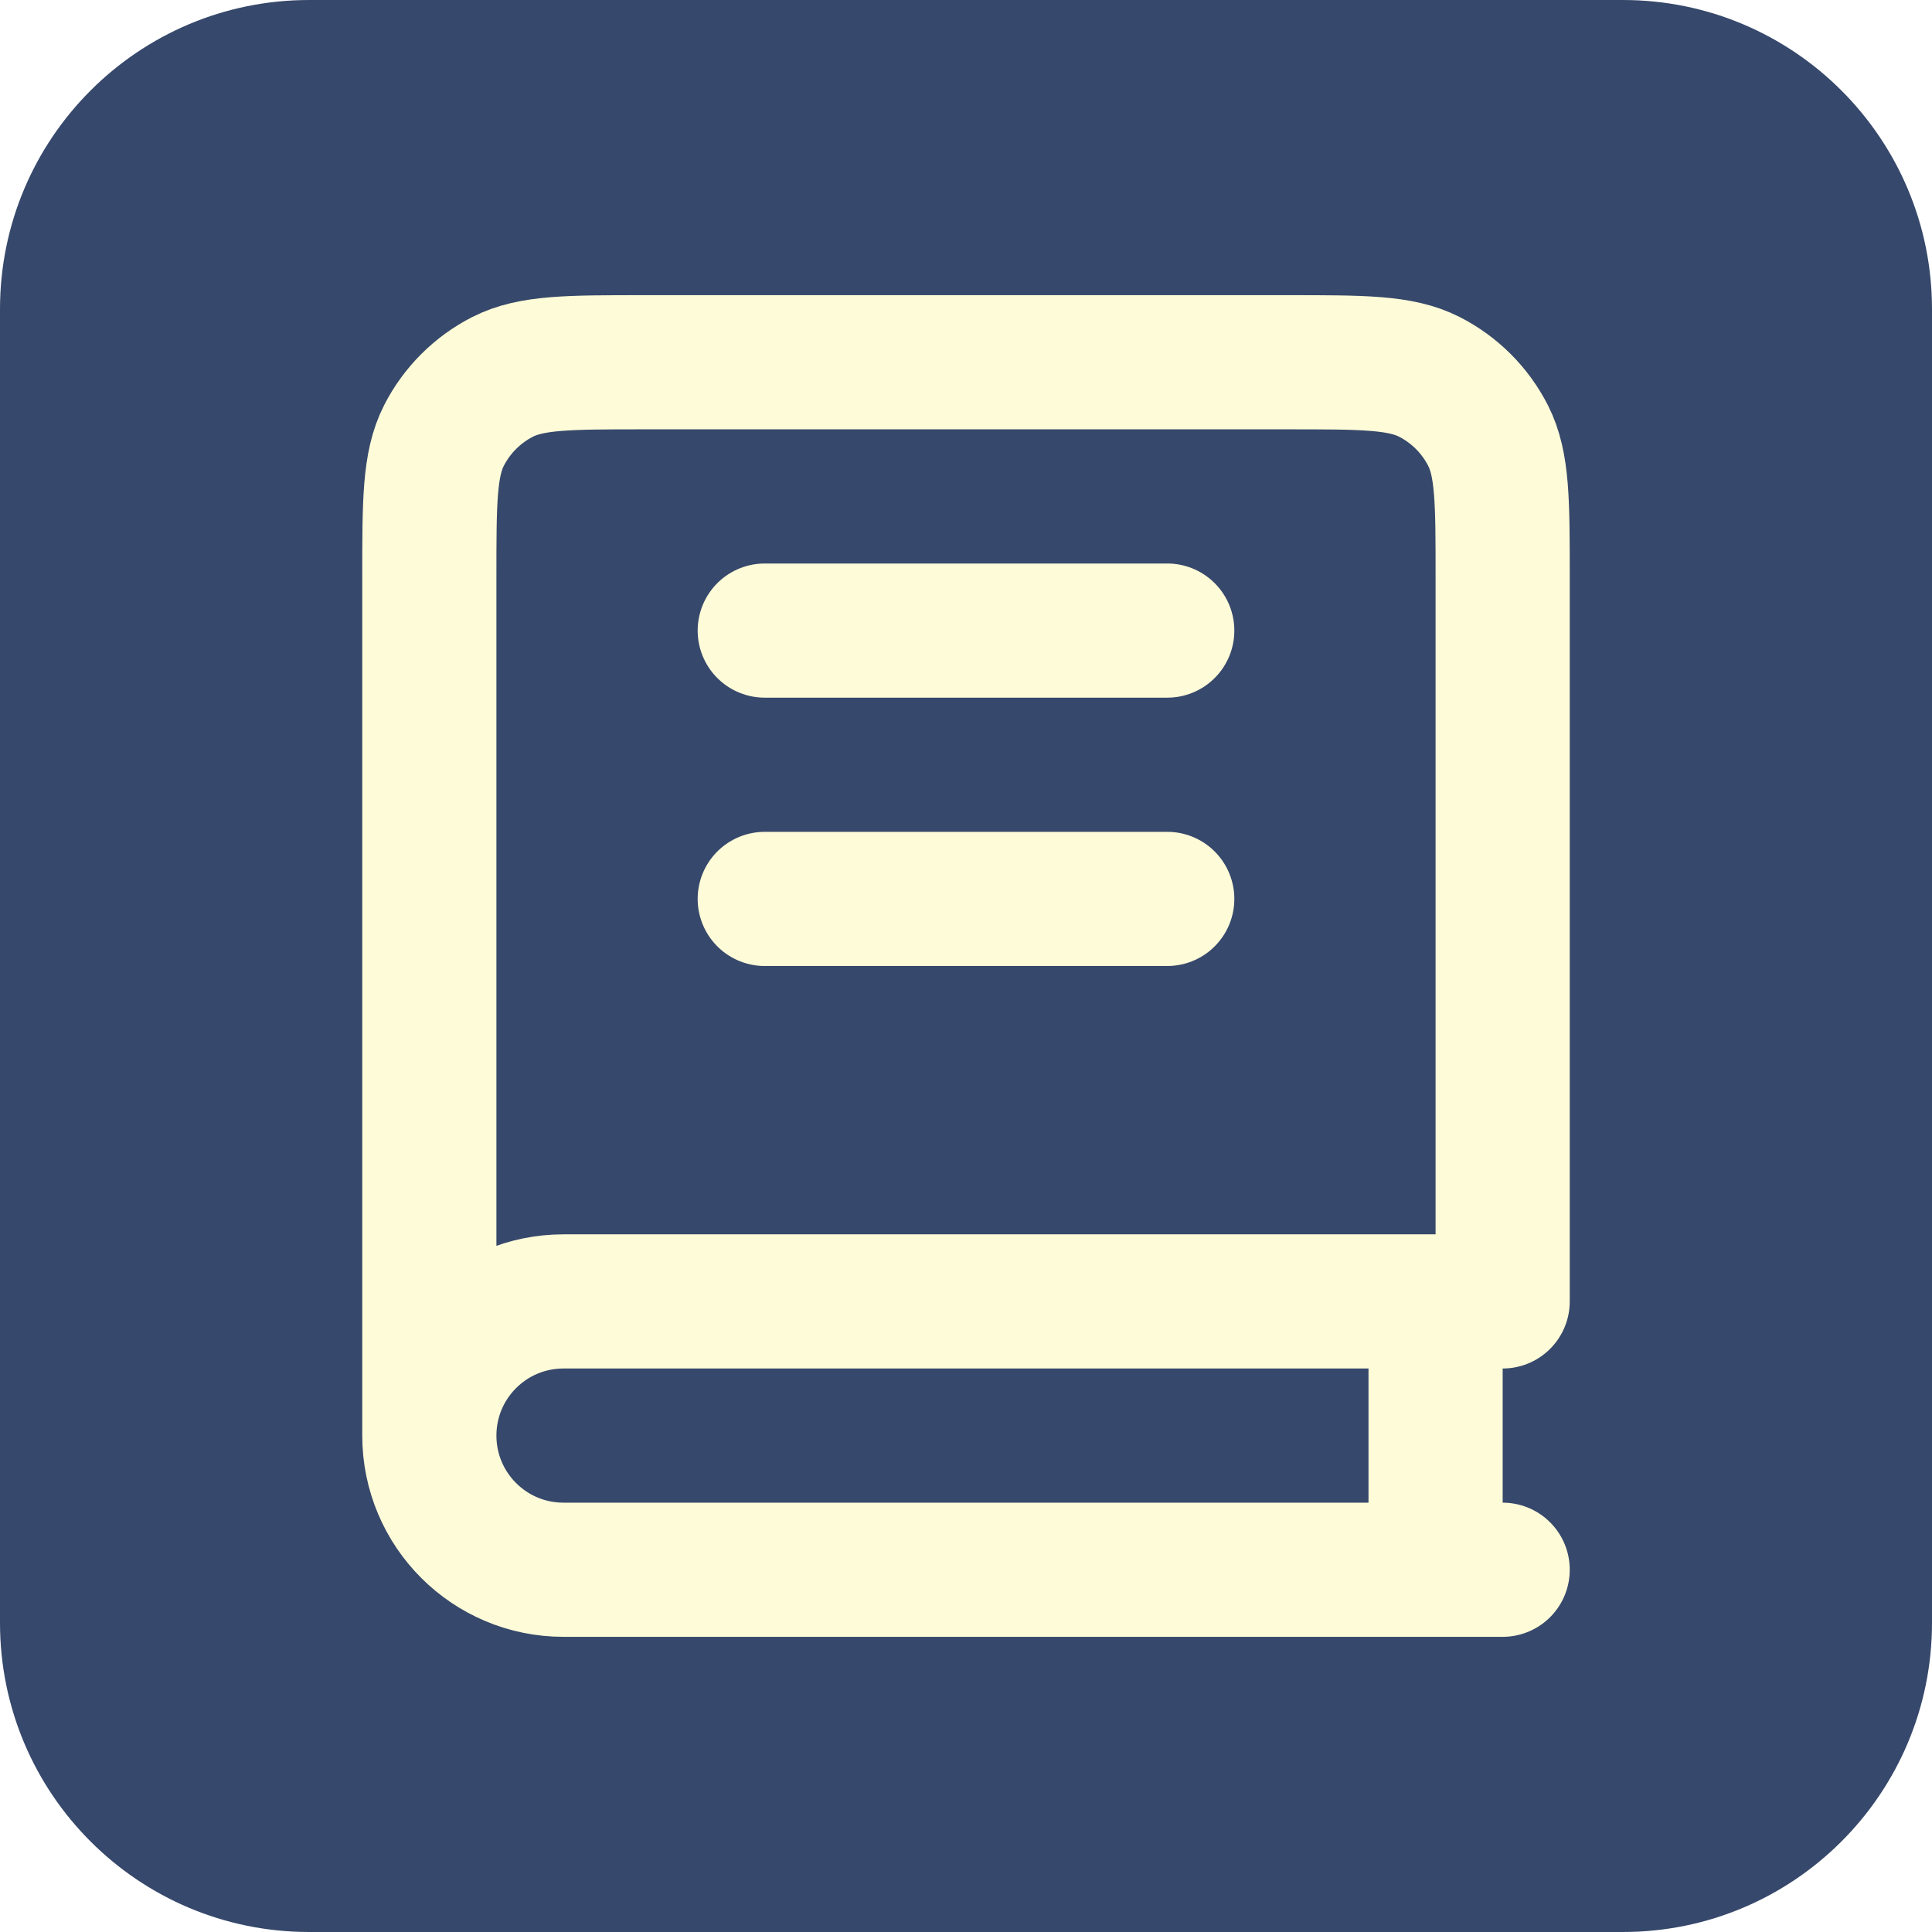
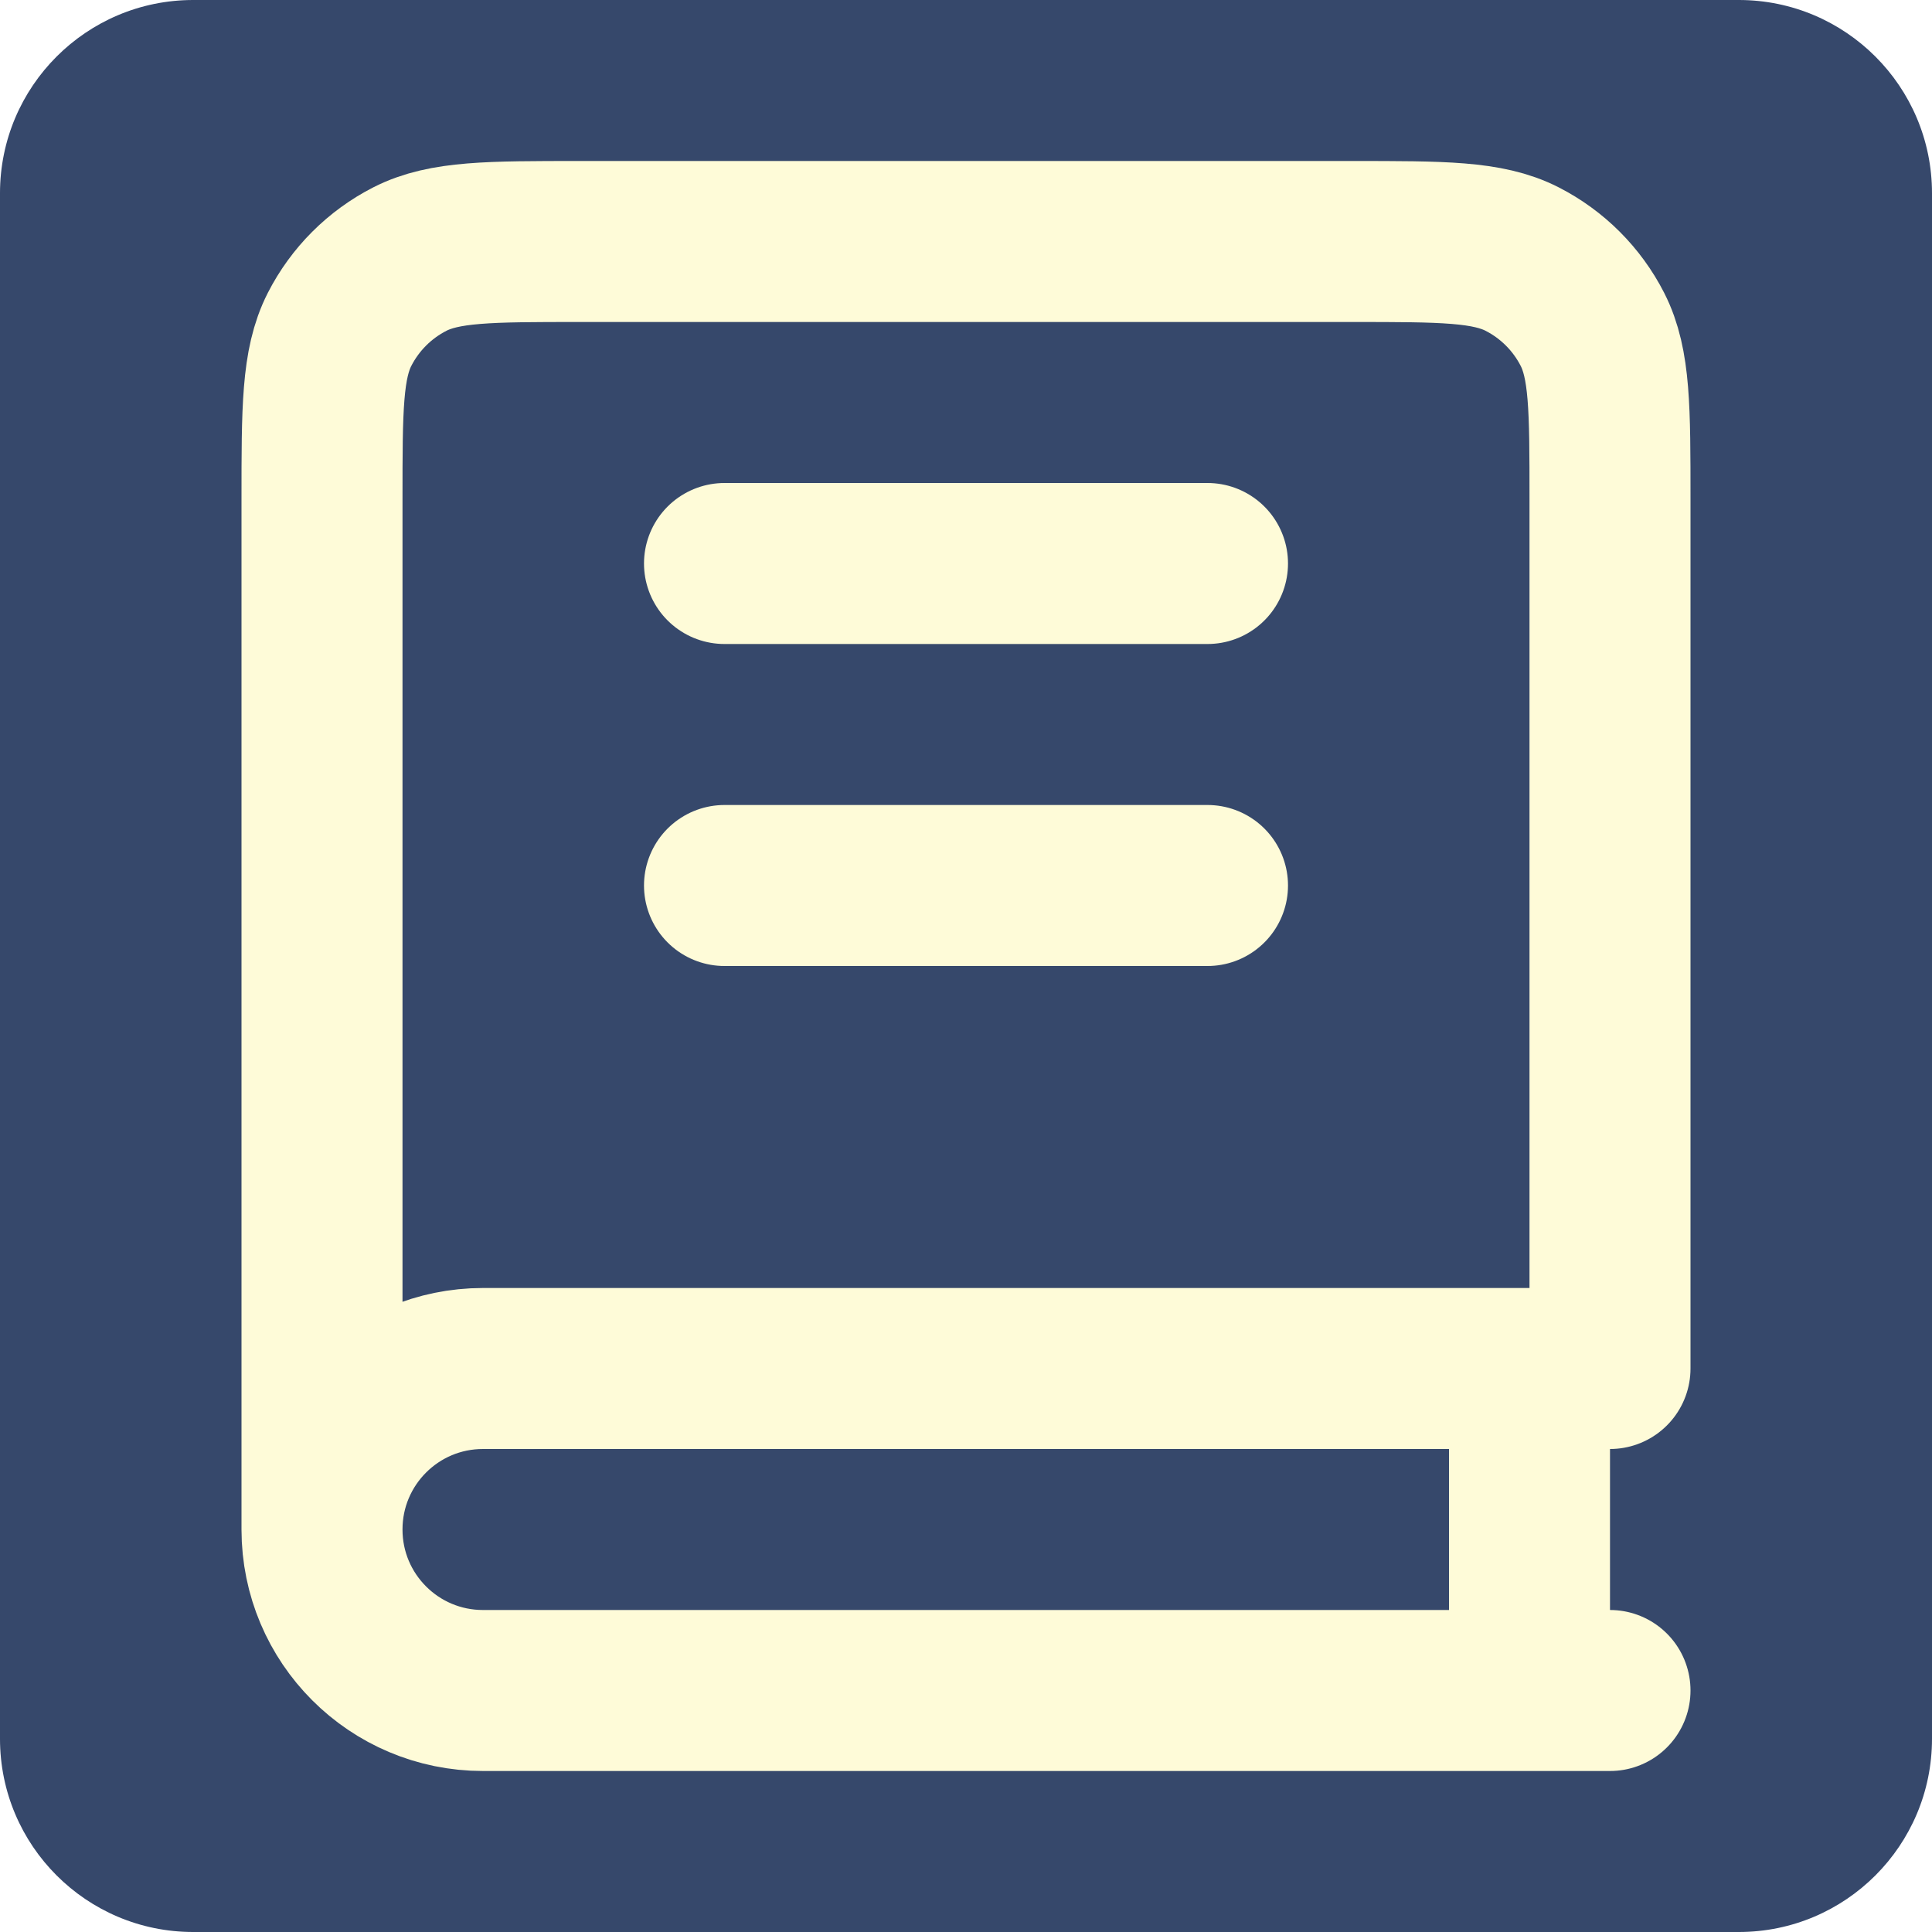
- <svg xmlns="http://www.w3.org/2000/svg" width="800px" height="800px" viewBox="-2.4 -2.4 28.80 28.80" fill="none">
+ <svg xmlns="http://www.w3.org/2000/svg" width="800px" height="800px" viewBox="0 0 24.00 24.00" fill="none">
  <g id="SVGRepo_bgCarrier" stroke-width="0">
-     <rect x="-2.4" y="-2.4" width="28.80" height="28.80" rx="4.608" fill="#36486b" strokewidth="0" />
+     <rect x="0" y="0" width="24.00" height="24.00" rx="2.4" fill="#36486b" strokewidth="0" />
  </g>
  <g id="SVGRepo_tracerCarrier" stroke-linecap="round" stroke-linejoin="round" />
  <g id="SVGRepo_iconCarrier">
    <path d="M4 19V6.2C4 5.08 4 4.52 4.218 4.092C4.41 3.716 4.716 3.41 5.092 3.218C5.52 3 6.08 3 7.2 3H16.8C17.92 3 18.48 3 18.908 3.218C19.284 3.41 19.59 3.716 19.782 4.092C20 4.52 20 5.08 20 6.2V17H6C4.895 17 4 17.895 4 19ZM4 19C4 20.105 4.895 21 6 21H20M9 7H15M9 11H15M19 17V21" stroke="#fefbd8" stroke-width="2" stroke-linecap="round" stroke-linejoin="round" />
  </g>
</svg>
